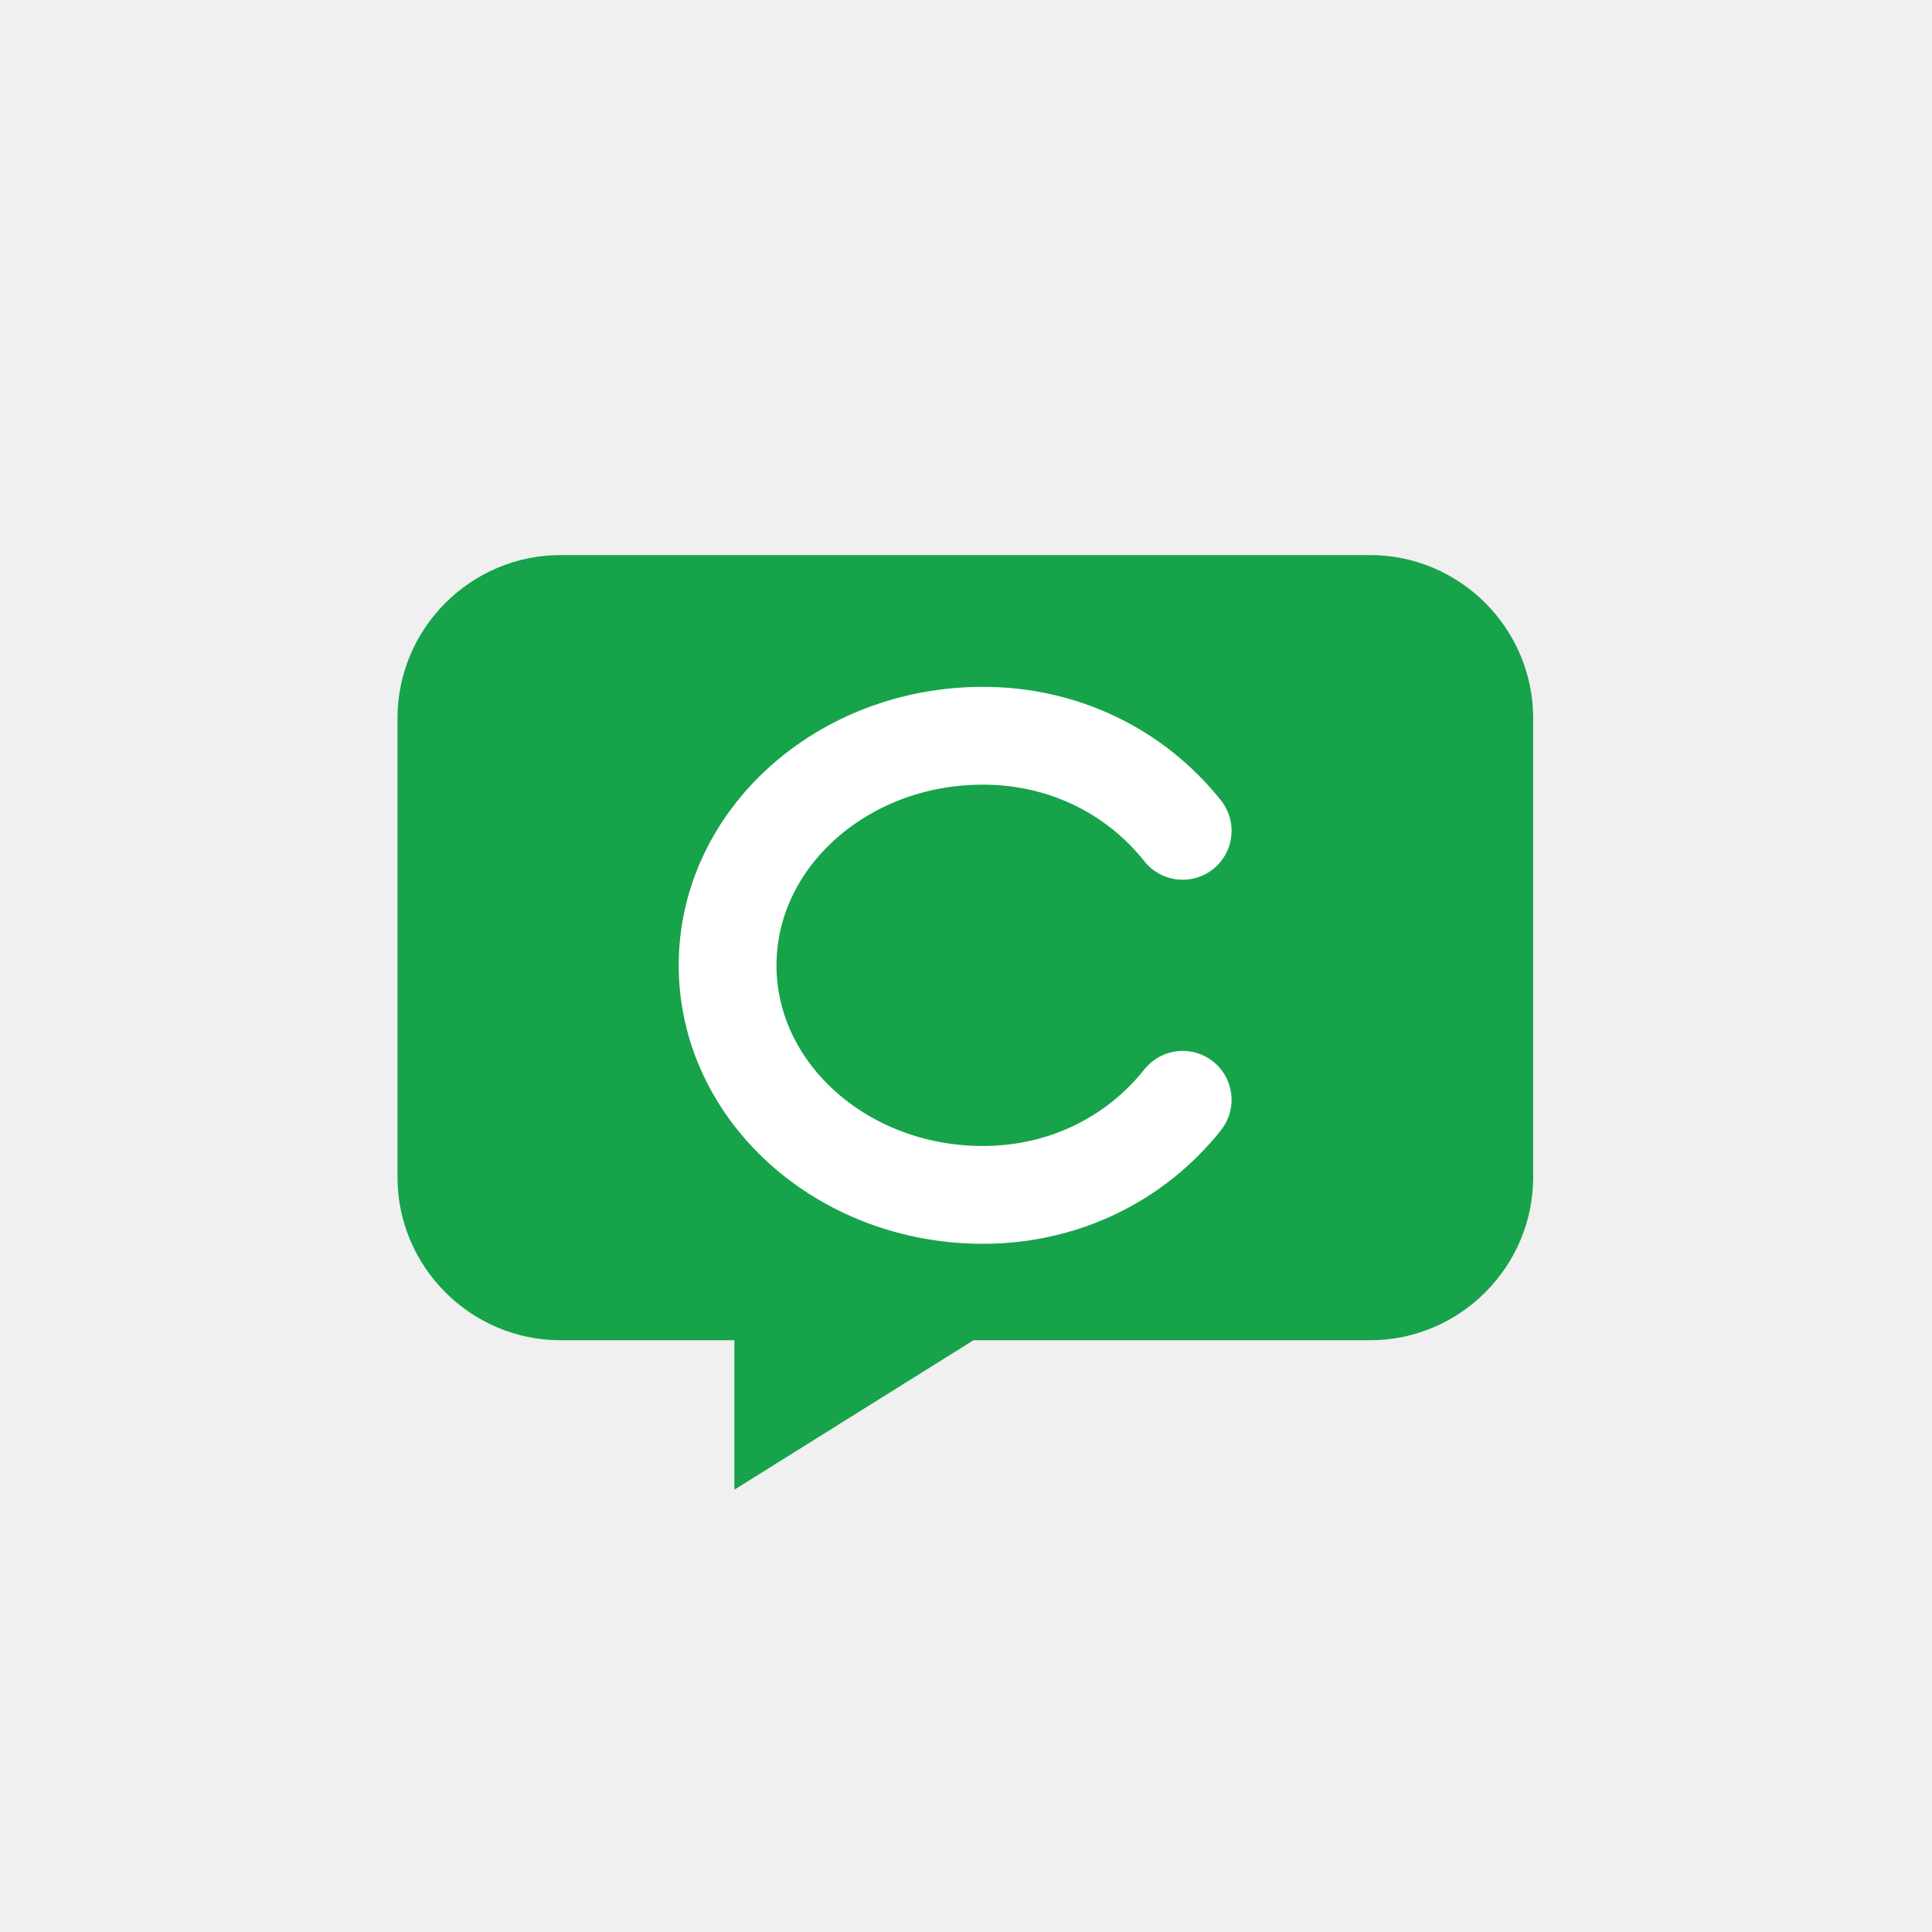
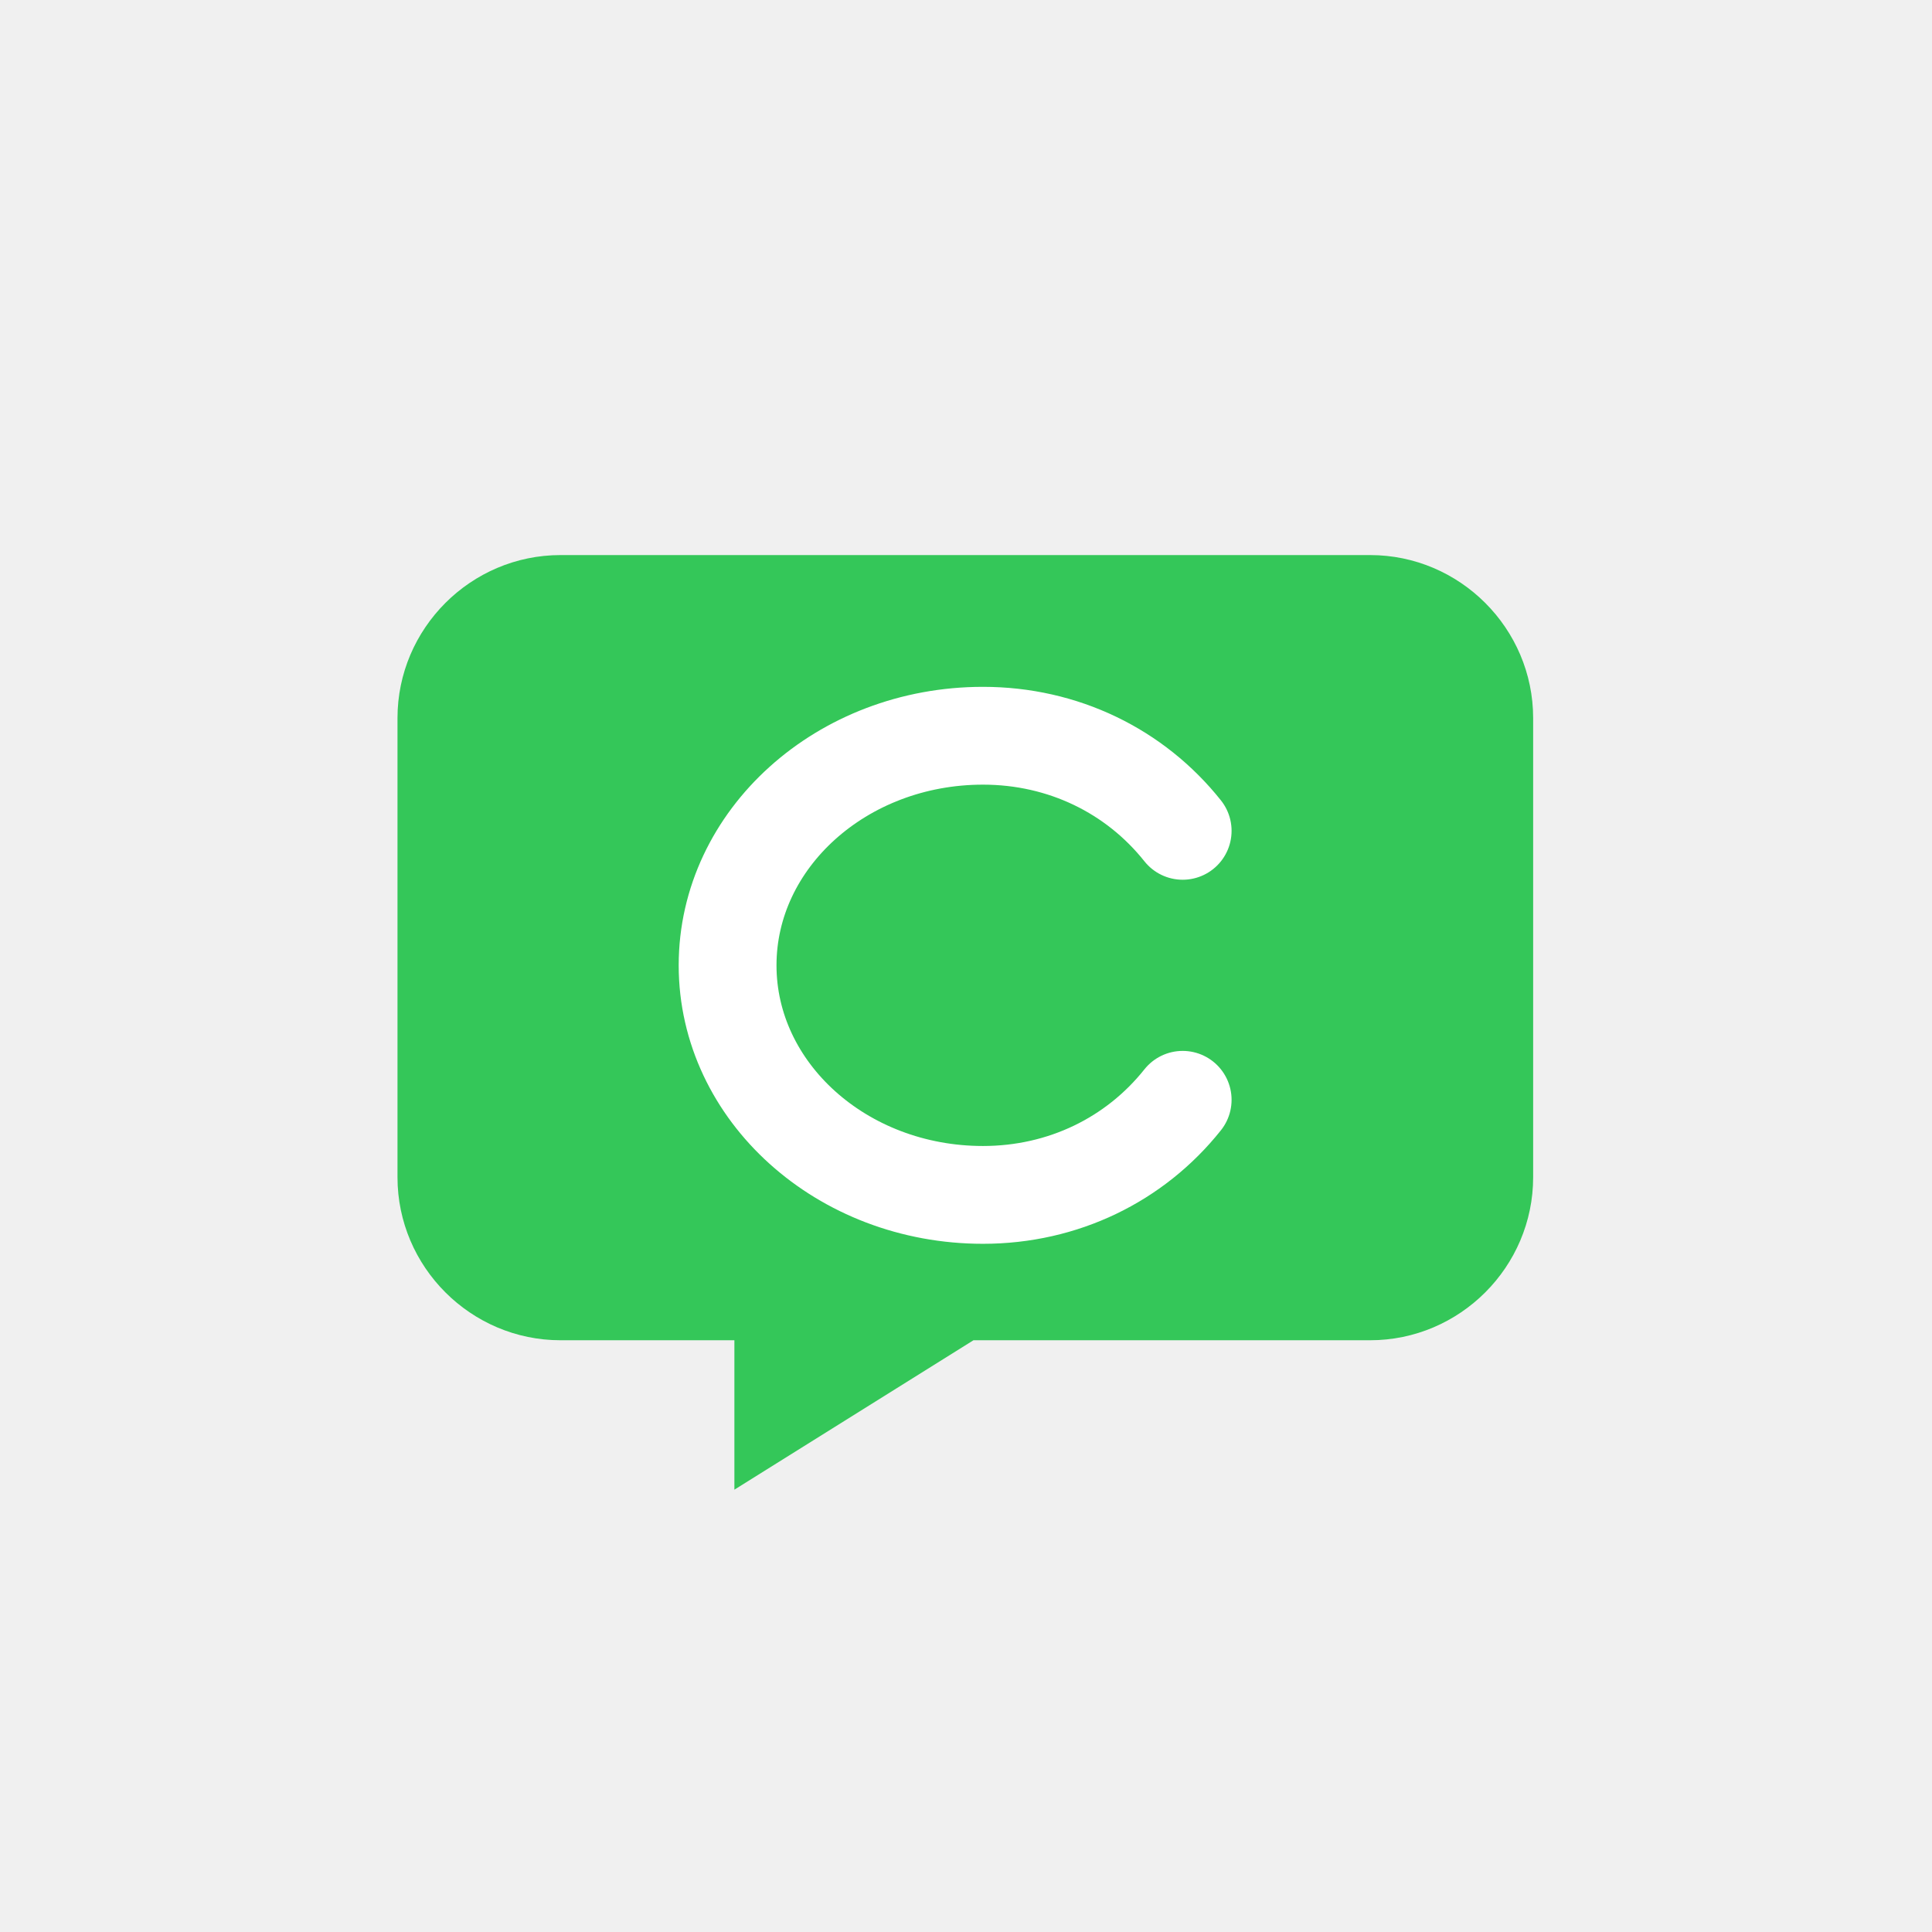
<svg xmlns="http://www.w3.org/2000/svg" width="1024" height="1024" viewBox="0 0 1024 1024">
  <g transform="translate(143 143) scale(0.72)">
-     <path d="M214 210h596c66 0 120 54 120 120v338c0 66-54 120-120 120H518L342 898v-110H214c-66 0-120-54-120-120V330c0-66 54-120 120-120Z" fill="#16A34A" />
+     <path d="M214 210h596c66 0 120 54 120 120v338c0 66-54 120-120 120H518L342 898v-110H214c-66 0-120-54-120-120V330c0-66 54-120 120-120Z" fill="#34C759" />
    <path d="M672 413c-35-44-88-70-147-70-104 0-188 76-188 169s84 169 188 169c59 0 112-26 147-70" fill="none" stroke="#FFFFFF" stroke-width="72" stroke-linecap="round" />
  </g>
</svg>
